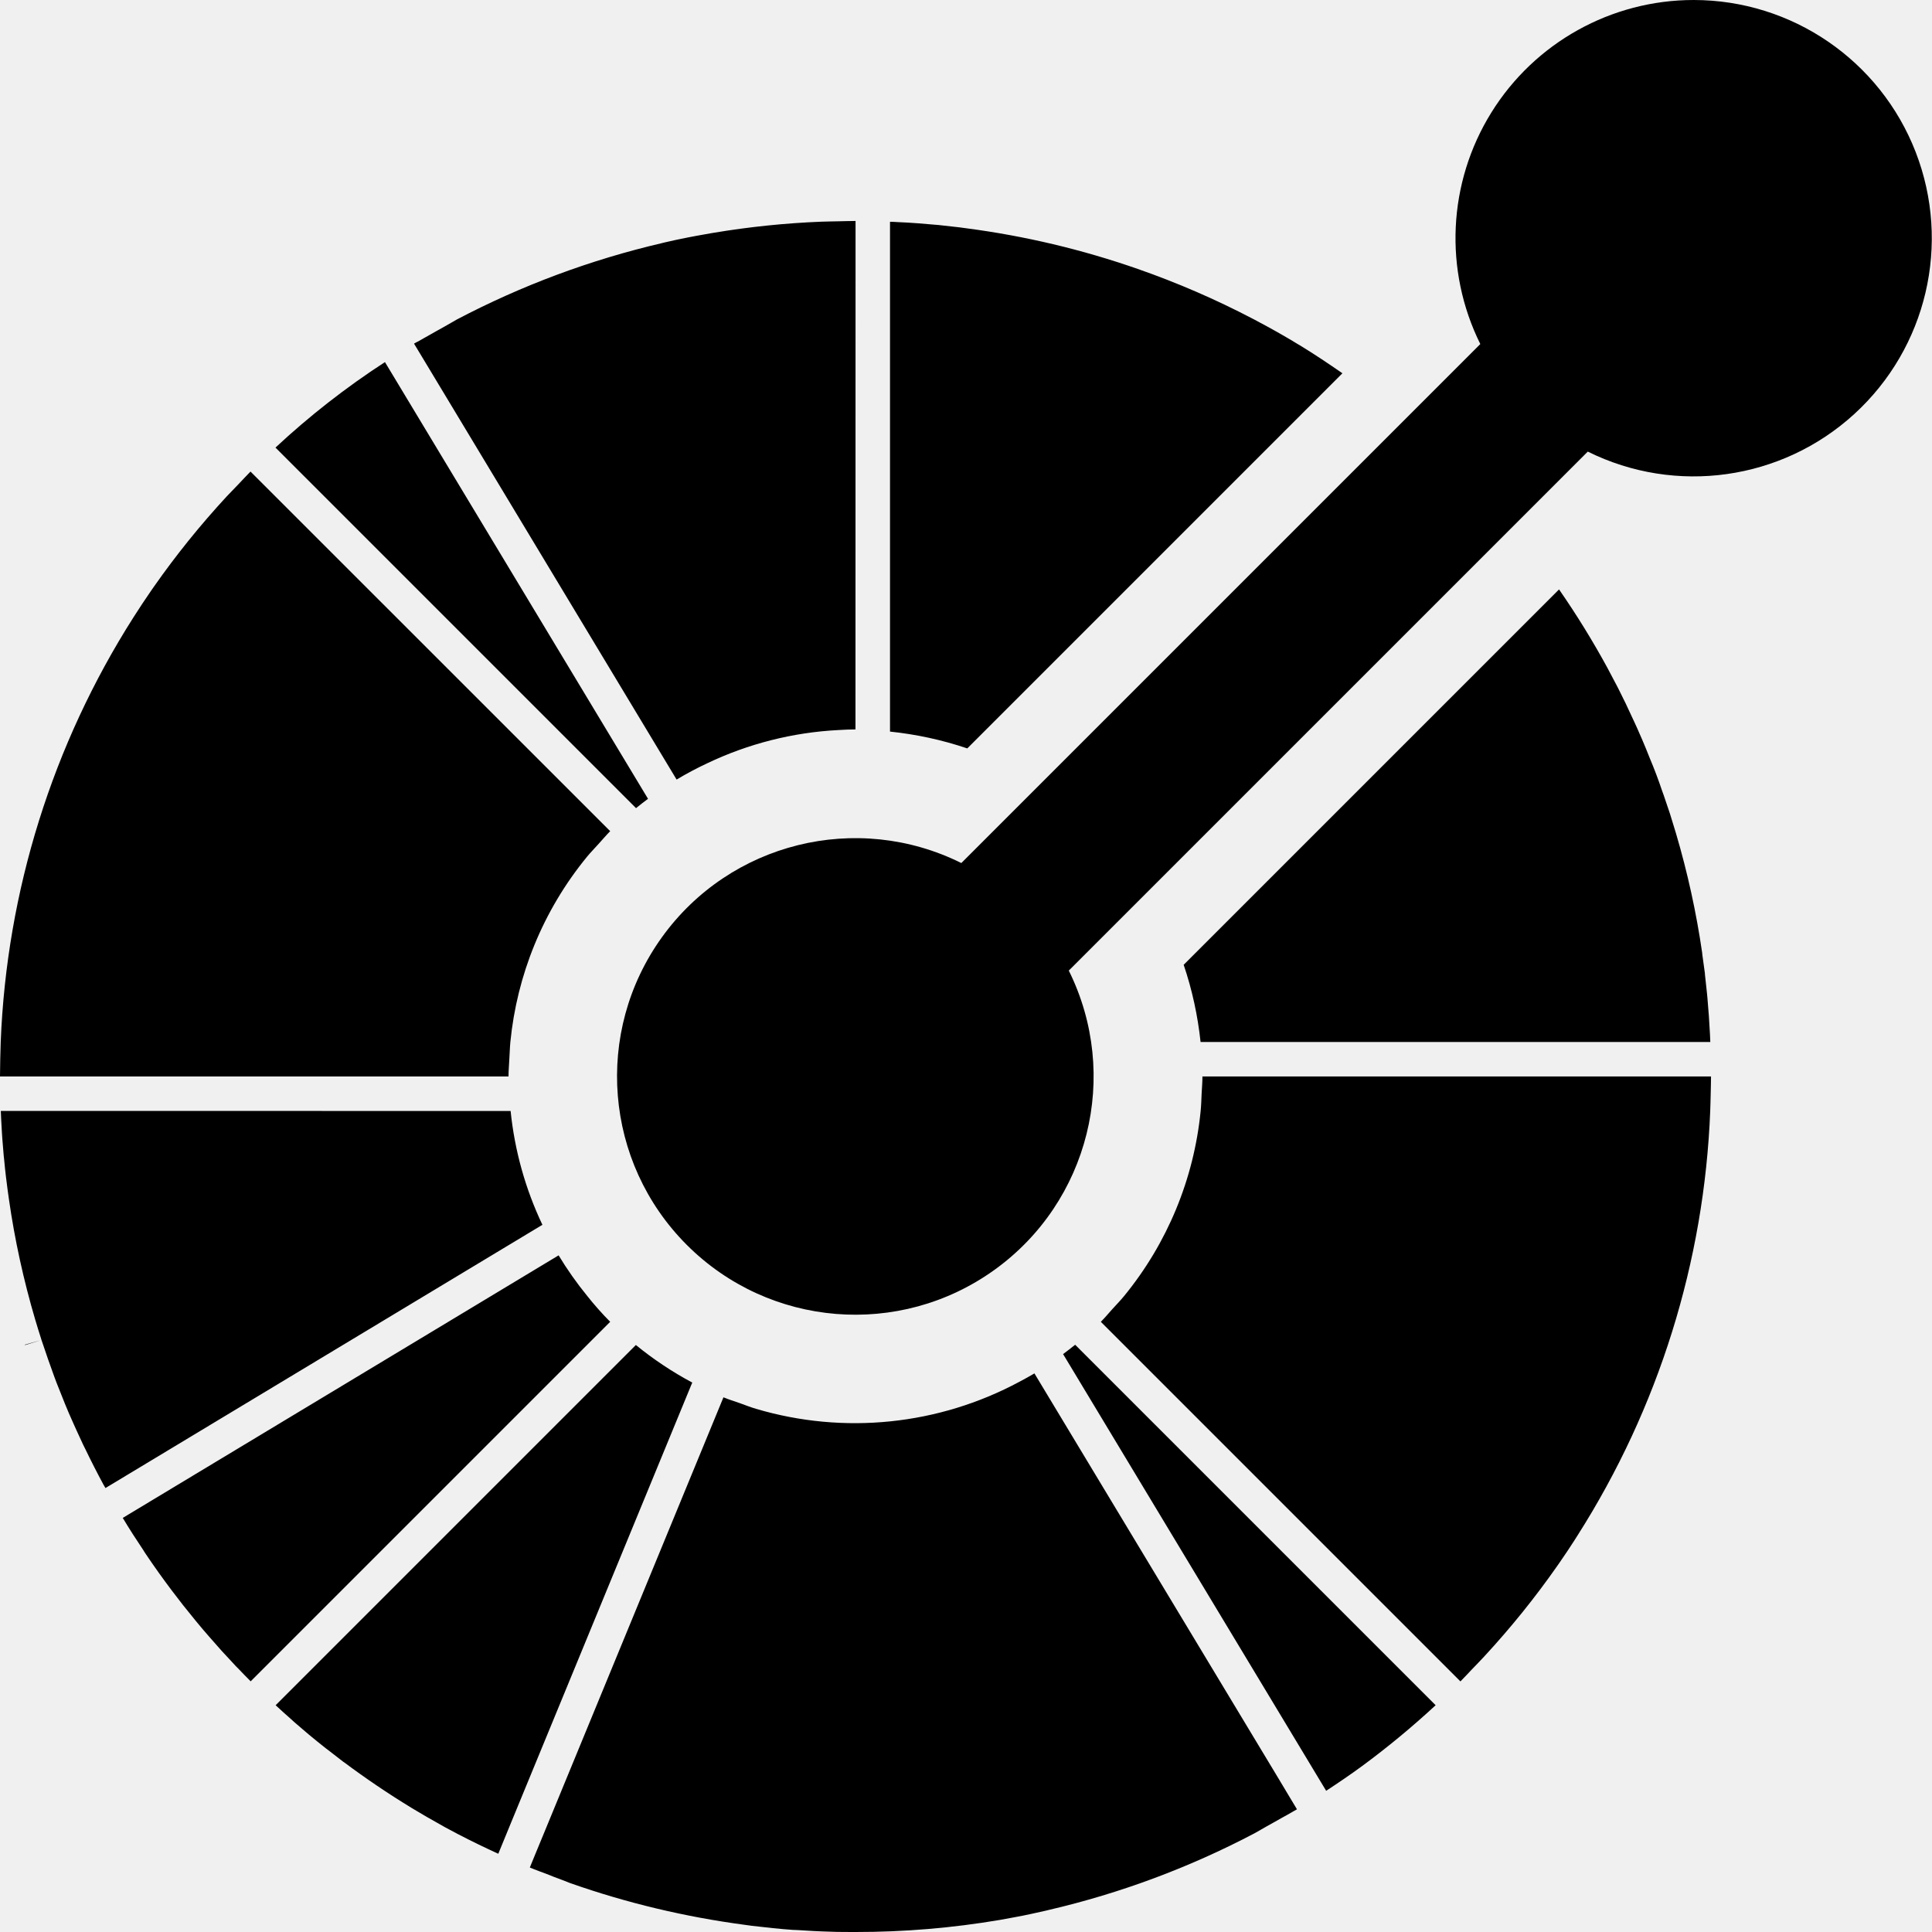
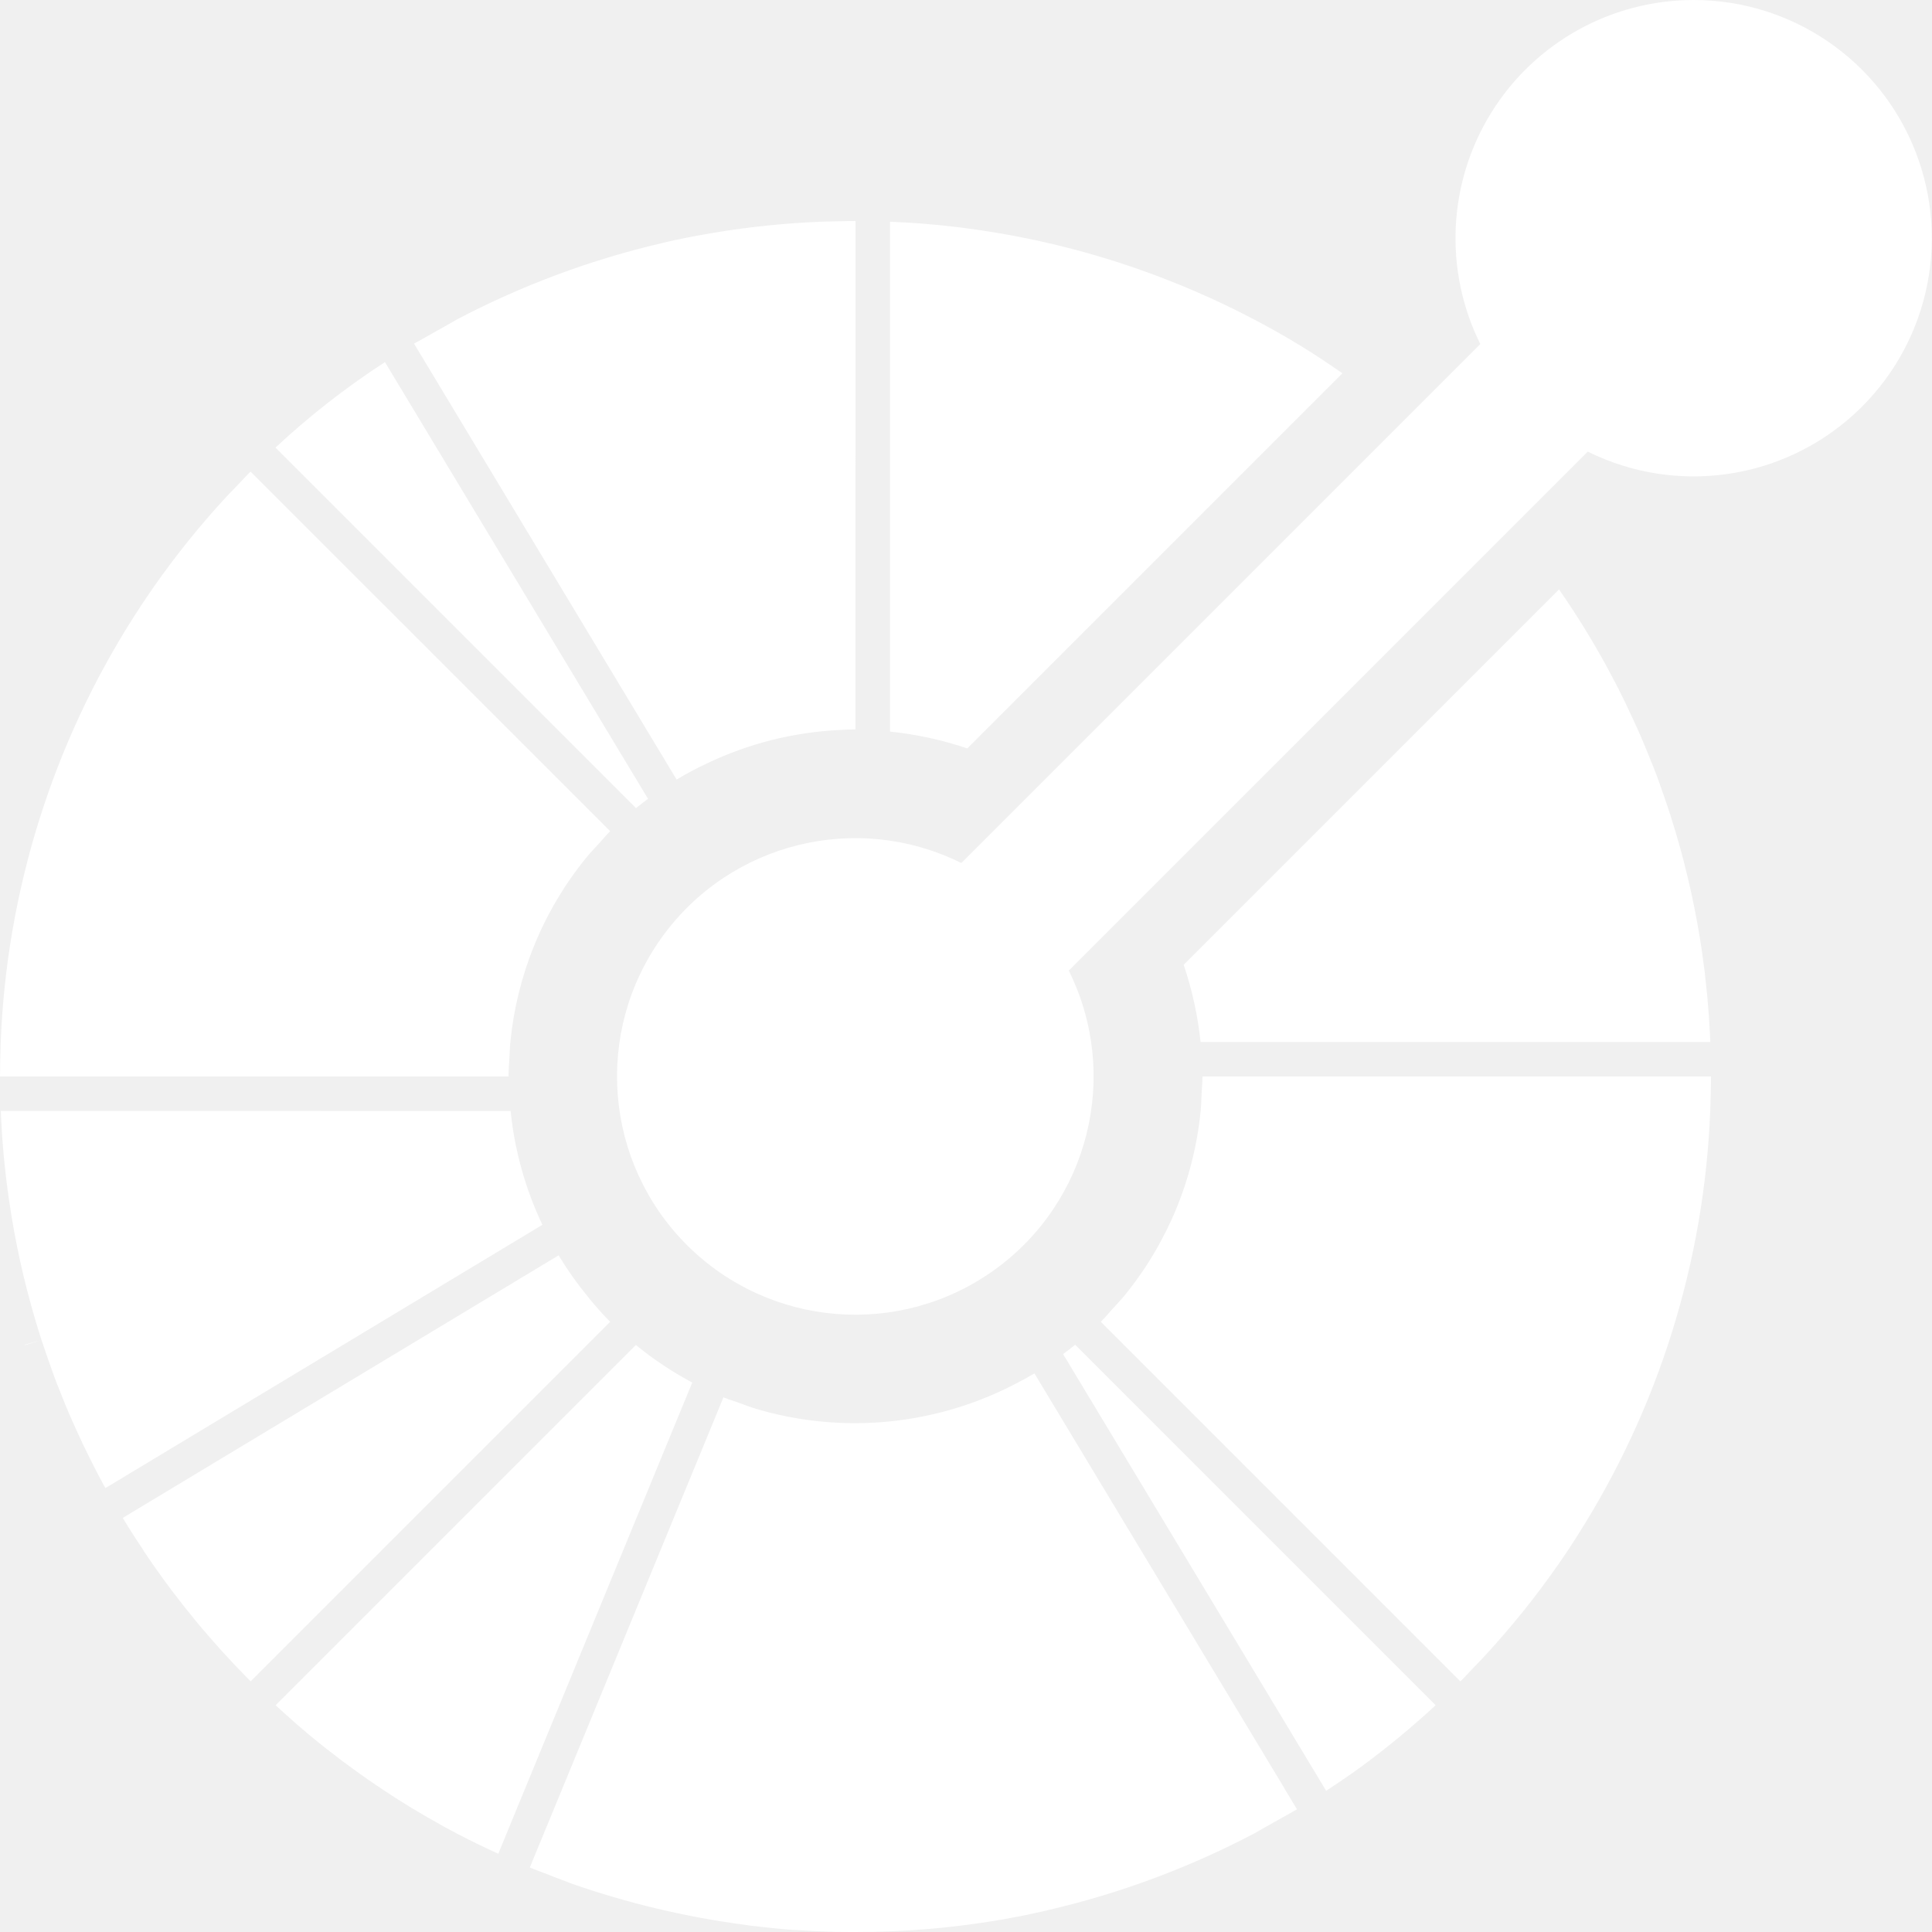
- <svg xmlns="http://www.w3.org/2000/svg" role="img" viewBox="0 0 24 24">
+ <svg xmlns="http://www.w3.org/2000/svg" fill="#FFFFFF" role="img" viewBox="0 0 24 24">
  <path d="M21.039 0a2.959 2.959 0 00-2.65 4.274l-6.447 6.447a2.96 2.96 0 101.335 1.336l6.447-6.447A2.959 2.959 0 1021.04 0zM10.628 2.745c-.072 0-.143.003-.214.004-.072.002-.143.002-.215.005-.447.018-.893.064-1.335.138l-.03.005-.185.033-.105.02a7.718 7.718 0 00-.289.062l-.032.008a10.69 10.69 0 00-2.55.95l-.155.089c-.063.034-.125.07-.187.105-.046.027-.093.051-.14.079H5.19l-.01.005-.036.02v.002l.111.184 3.15 5.23a4.168 4.168 0 01.38-.202 4.294 4.294 0 011.628-.413c.071-.004.143-.008.214-.008zm.428.01v6.333c.325.034.647.103.96.209l4.66-4.66c-.173-.12-.348-.237-.528-.347l-.026-.015c-.056-.035-.112-.067-.168-.1l-.098-.056-.099-.055a12.735 12.735 0 00-.171-.092l-.027-.014a10.628 10.628 0 00-1.425-.617c-.69-.241-1.403-.41-2.128-.505l-.089-.012-.09-.01a6.56 6.56 0 00-.17-.019l-.049-.004-.204-.017a6.44 6.44 0 00-.255-.015c-.031-.003-.062-.003-.093-.004zM4.782 4.498a9.92 9.92 0 00-1.36 1.062l4.461 4.461.018.018c.049-.04.098-.078.149-.116l-.011-.018zm-1.67 1.36c-.05.05-.098.103-.147.154l-.149.155c-.33.357-.63.73-.902 1.118l-.039.056a10.588 10.588 0 00-.216.326 10.6 10.6 0 00-1.65 5.276l-.006.215-.003.214h6.317c0-.072.007-.143.01-.214.005-.072.006-.144.013-.215.081-.822.399-1.625.952-2.3.045-.055.096-.106.144-.16.048-.052.093-.107.144-.158zm16.255 1.464l-4.663 4.663c.106.312.175.634.21.959h6.332l-.004-.094a11.579 11.579 0 00-.032-.456l-.005-.052a13.044 13.044 0 00-.026-.241v-.009l-.033-.24v-.009a10.618 10.618 0 00-.327-1.493l-.003-.01a15.839 15.839 0 00-.07-.228l-.01-.03a14.111 14.111 0 00-.069-.204l-.02-.055a5.65 5.65 0 00-.153-.405 7.84 7.84 0 00-.093-.227 16.67 16.67 0 00-.063-.144l-.037-.081a13.776 13.776 0 00-.08-.171l-.024-.052-.096-.194-.014-.027a11.2 11.2 0 00-.112-.212l-.004-.008a10.615 10.615 0 00-.604-.98zm-4.43 6.05c0 .071-.006.142-.01.214-.003.072-.005.143-.012.214a4.29 4.29 0 01-.952 2.301c-.045.055-.096.107-.144.16-.048.053-.093.108-.144.159l4.467 4.467c.051-.051.099-.104.148-.155.05-.052.1-.103.148-.155.331-.358.633-.733.905-1.122l.032-.046.098-.144.085-.13.04-.063a10.597 10.597 0 001.647-5.272c.003-.071.004-.143.006-.214.001-.071.004-.143.004-.214zM.01 13.8l.004.093.01.179.005.076.017.206.005.046c.007.076.015.153.024.228l.003.022a9.605 9.605 0 00.033.248c.072.505.182 1.005.327 1.497l.002.006c.022.077.047.154.071.23l.004.014.005.014a15.737 15.737 0 00.153.439l.03.08.059.148a7.702 7.702 0 00.093.228l.062.14.038.084.078.169.027.054a10.677 10.677 0 00.225.441l.025.043 5.408-3.258.02-.012a4.314 4.314 0 01-.395-1.414h-.025zm.505 2.846l-.206.058.002.005zm6.425-1.052l-5.415 3.262c.083.139.17.273.259.406l.008.014.004.005.008.014h.001c.007.012.014.022.022.032l.001.002v.001a10.634 10.634 0 00.298.417l.006.008a9.963 9.963 0 00.29.368l.033.04c.043.052.086.103.13.153l.057.065.112.127.064.069.029.031.083.09.035.035c.049.051.098.103.149.153L7.58 16.42a3.86 3.86 0 01-.285-.321 4.422 4.422 0 01-.356-.505zm6.416 1.111c-.05.04-.1.079-.15.116l.011.018 3.257 5.407c.151-.099.3-.2.446-.307.315-.232.62-.484.914-.756l-4.46-4.46zm-5.457.003l-.015.015-4.46 4.46a8.966 8.966 0 00.195.176c.022.02.043.04.065.058l.152.13a10.622 10.622 0 00.215.174l.023.017.191.148.008.005c.268.2.547.389.834.564l.03.018.164.097.101.057a5.458 5.458 0 00.27.148c.008.004.016.01.025.013.162.085.327.164.493.24l.158-.385 2.243-5.448.009-.02a4.328 4.328 0 01-.701-.467zm4.951.353c-.061.037-.124.07-.187.104a4.318 4.318 0 01-3.271.336c-.069-.02-.135-.047-.203-.071-.067-.024-.136-.044-.202-.072l-2.242 5.444-.088.213-.075.183v.001l.017.007a.137.137 0 00.019.007l.005.003c.052.021.106.04.159.06.067.027.133.053.2.077l.102.04c.702.247 1.43.42 2.168.518l.087.012.09.01.172.019a7.173 7.173 0 00.252.022c.023.001.048.001.071.003l.184.011.112.005a7.06 7.06 0 00.358.007h.05a10.667 10.667 0 001.793-.15l.185-.034.105-.02.109-.023.18-.04.032-.008a10.684 10.684 0 002.55-.95c.052-.028.104-.06.156-.089.063-.034.125-.07.187-.105.043-.024.087-.047.13-.073h.001l.002-.002.002-.001.002-.001.007-.004.042-.025-.11-.183-.11-.184zm3.262 5.414l-.042.025.042-.024zm-.05.029zm-.005.004h-.002z" />
</svg>
